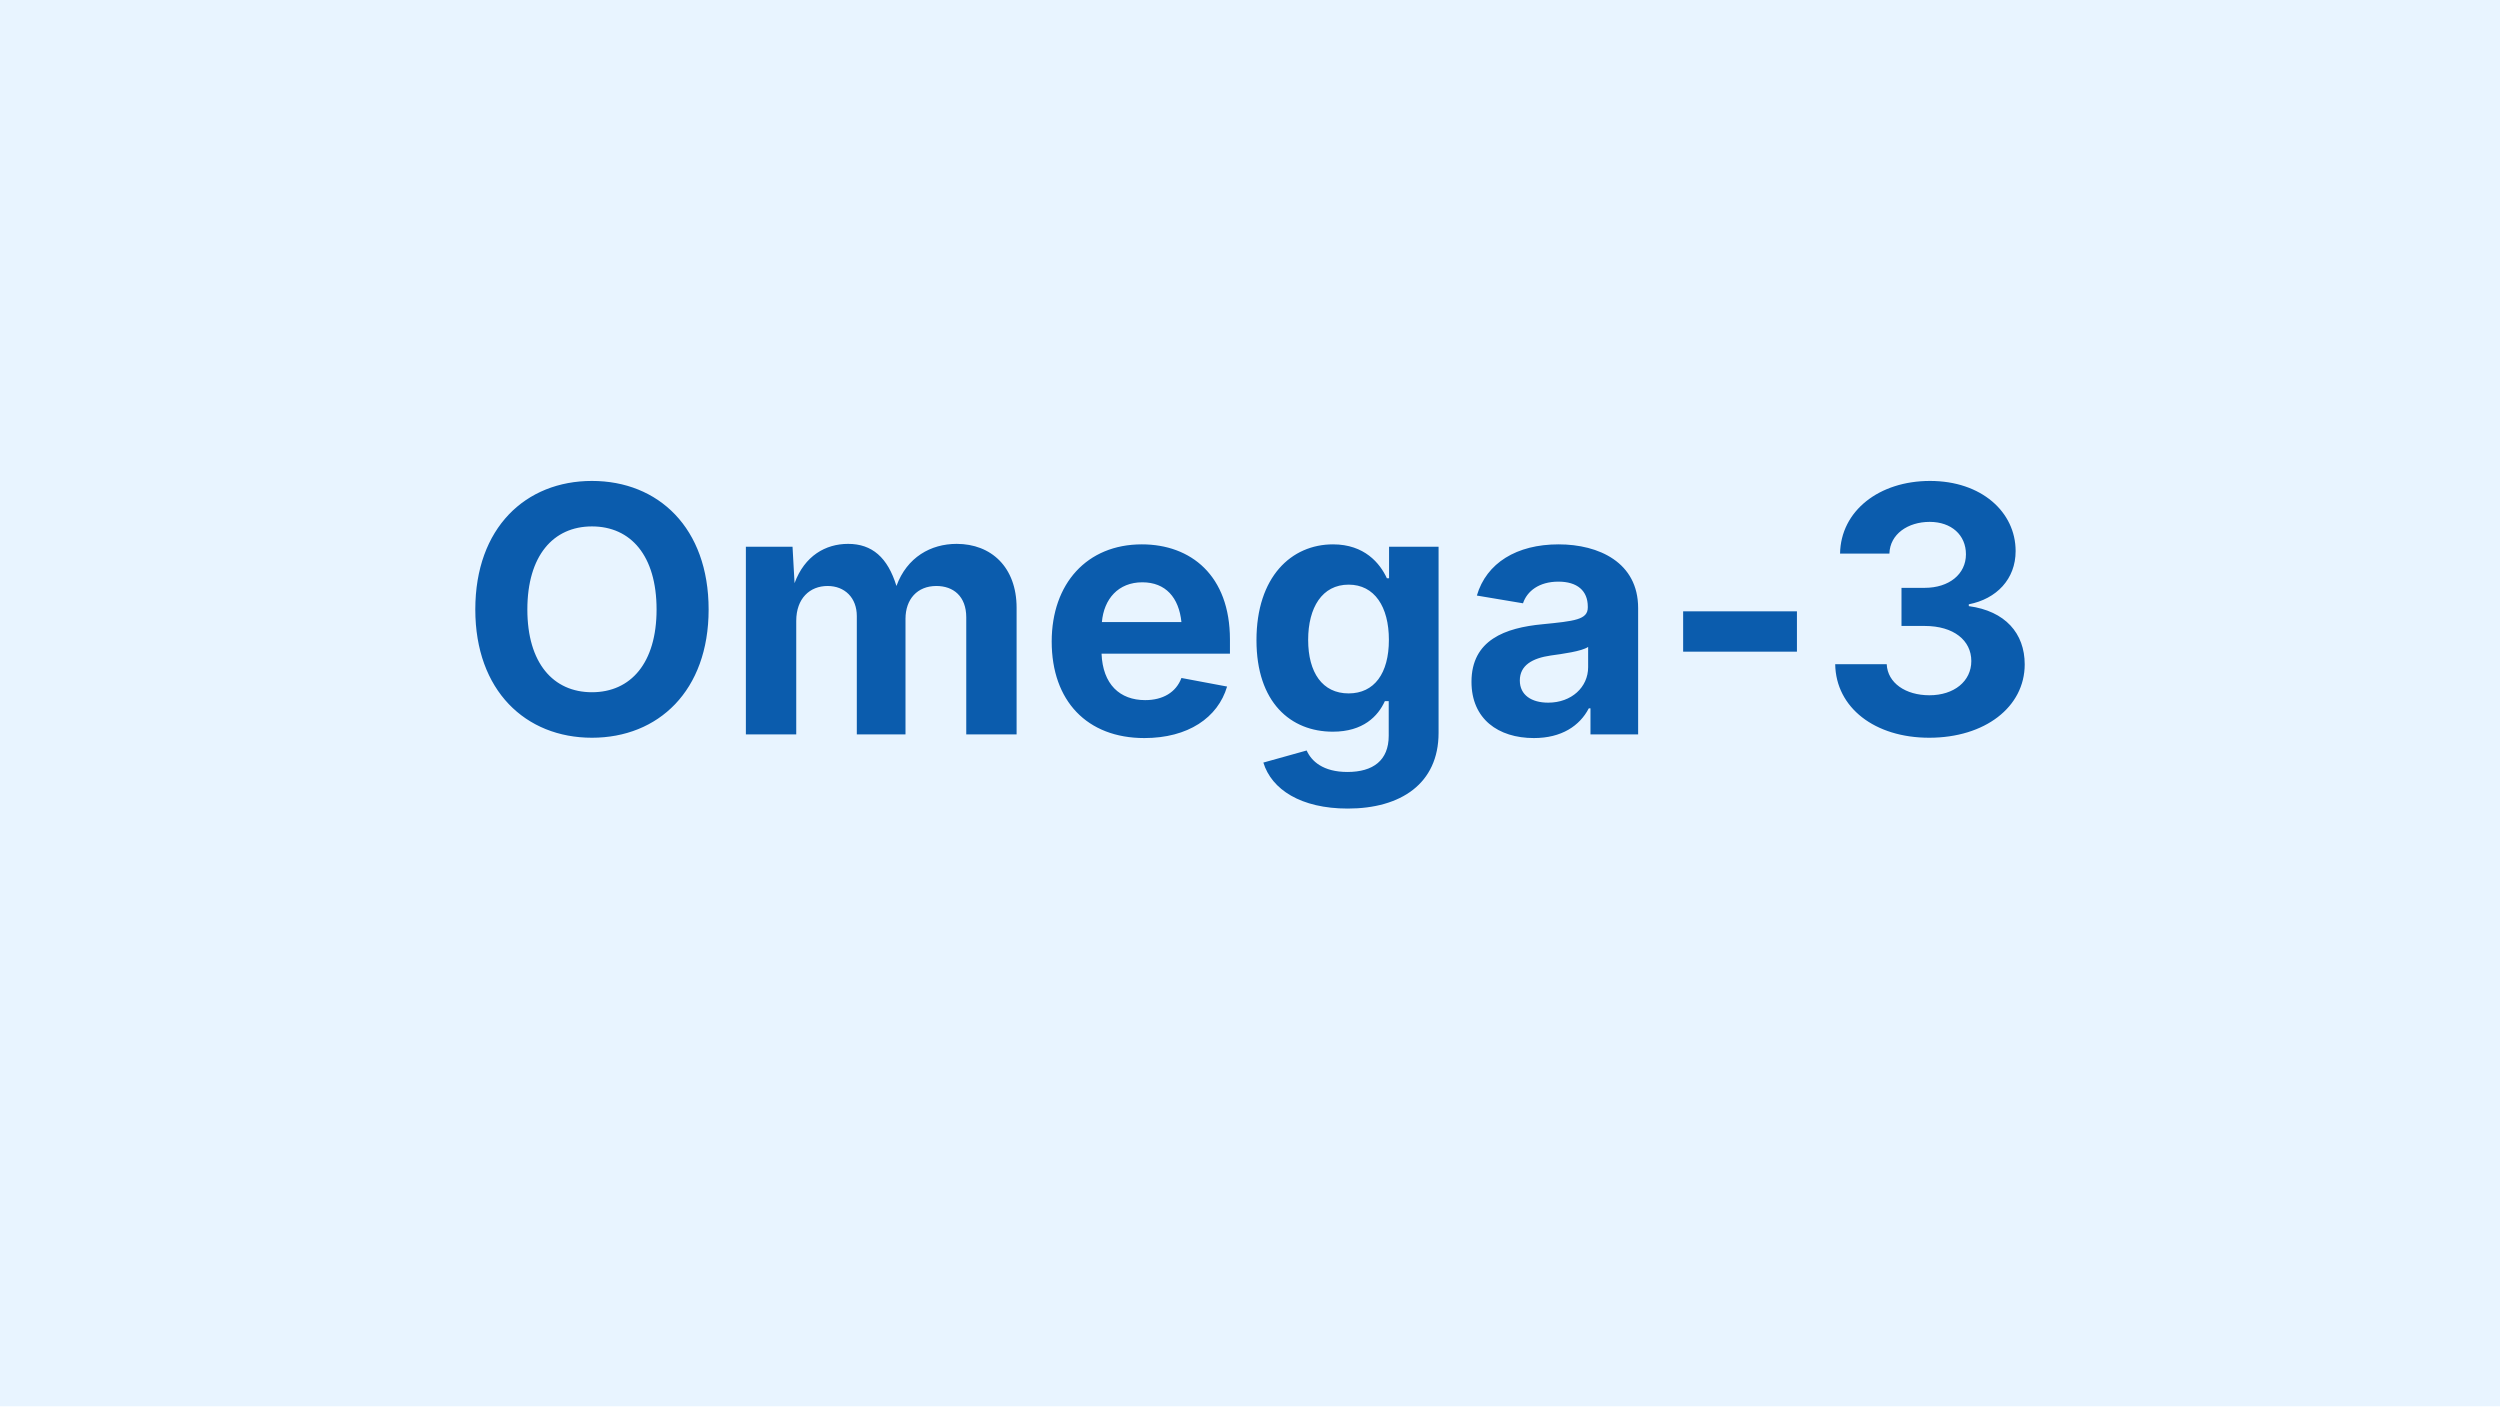
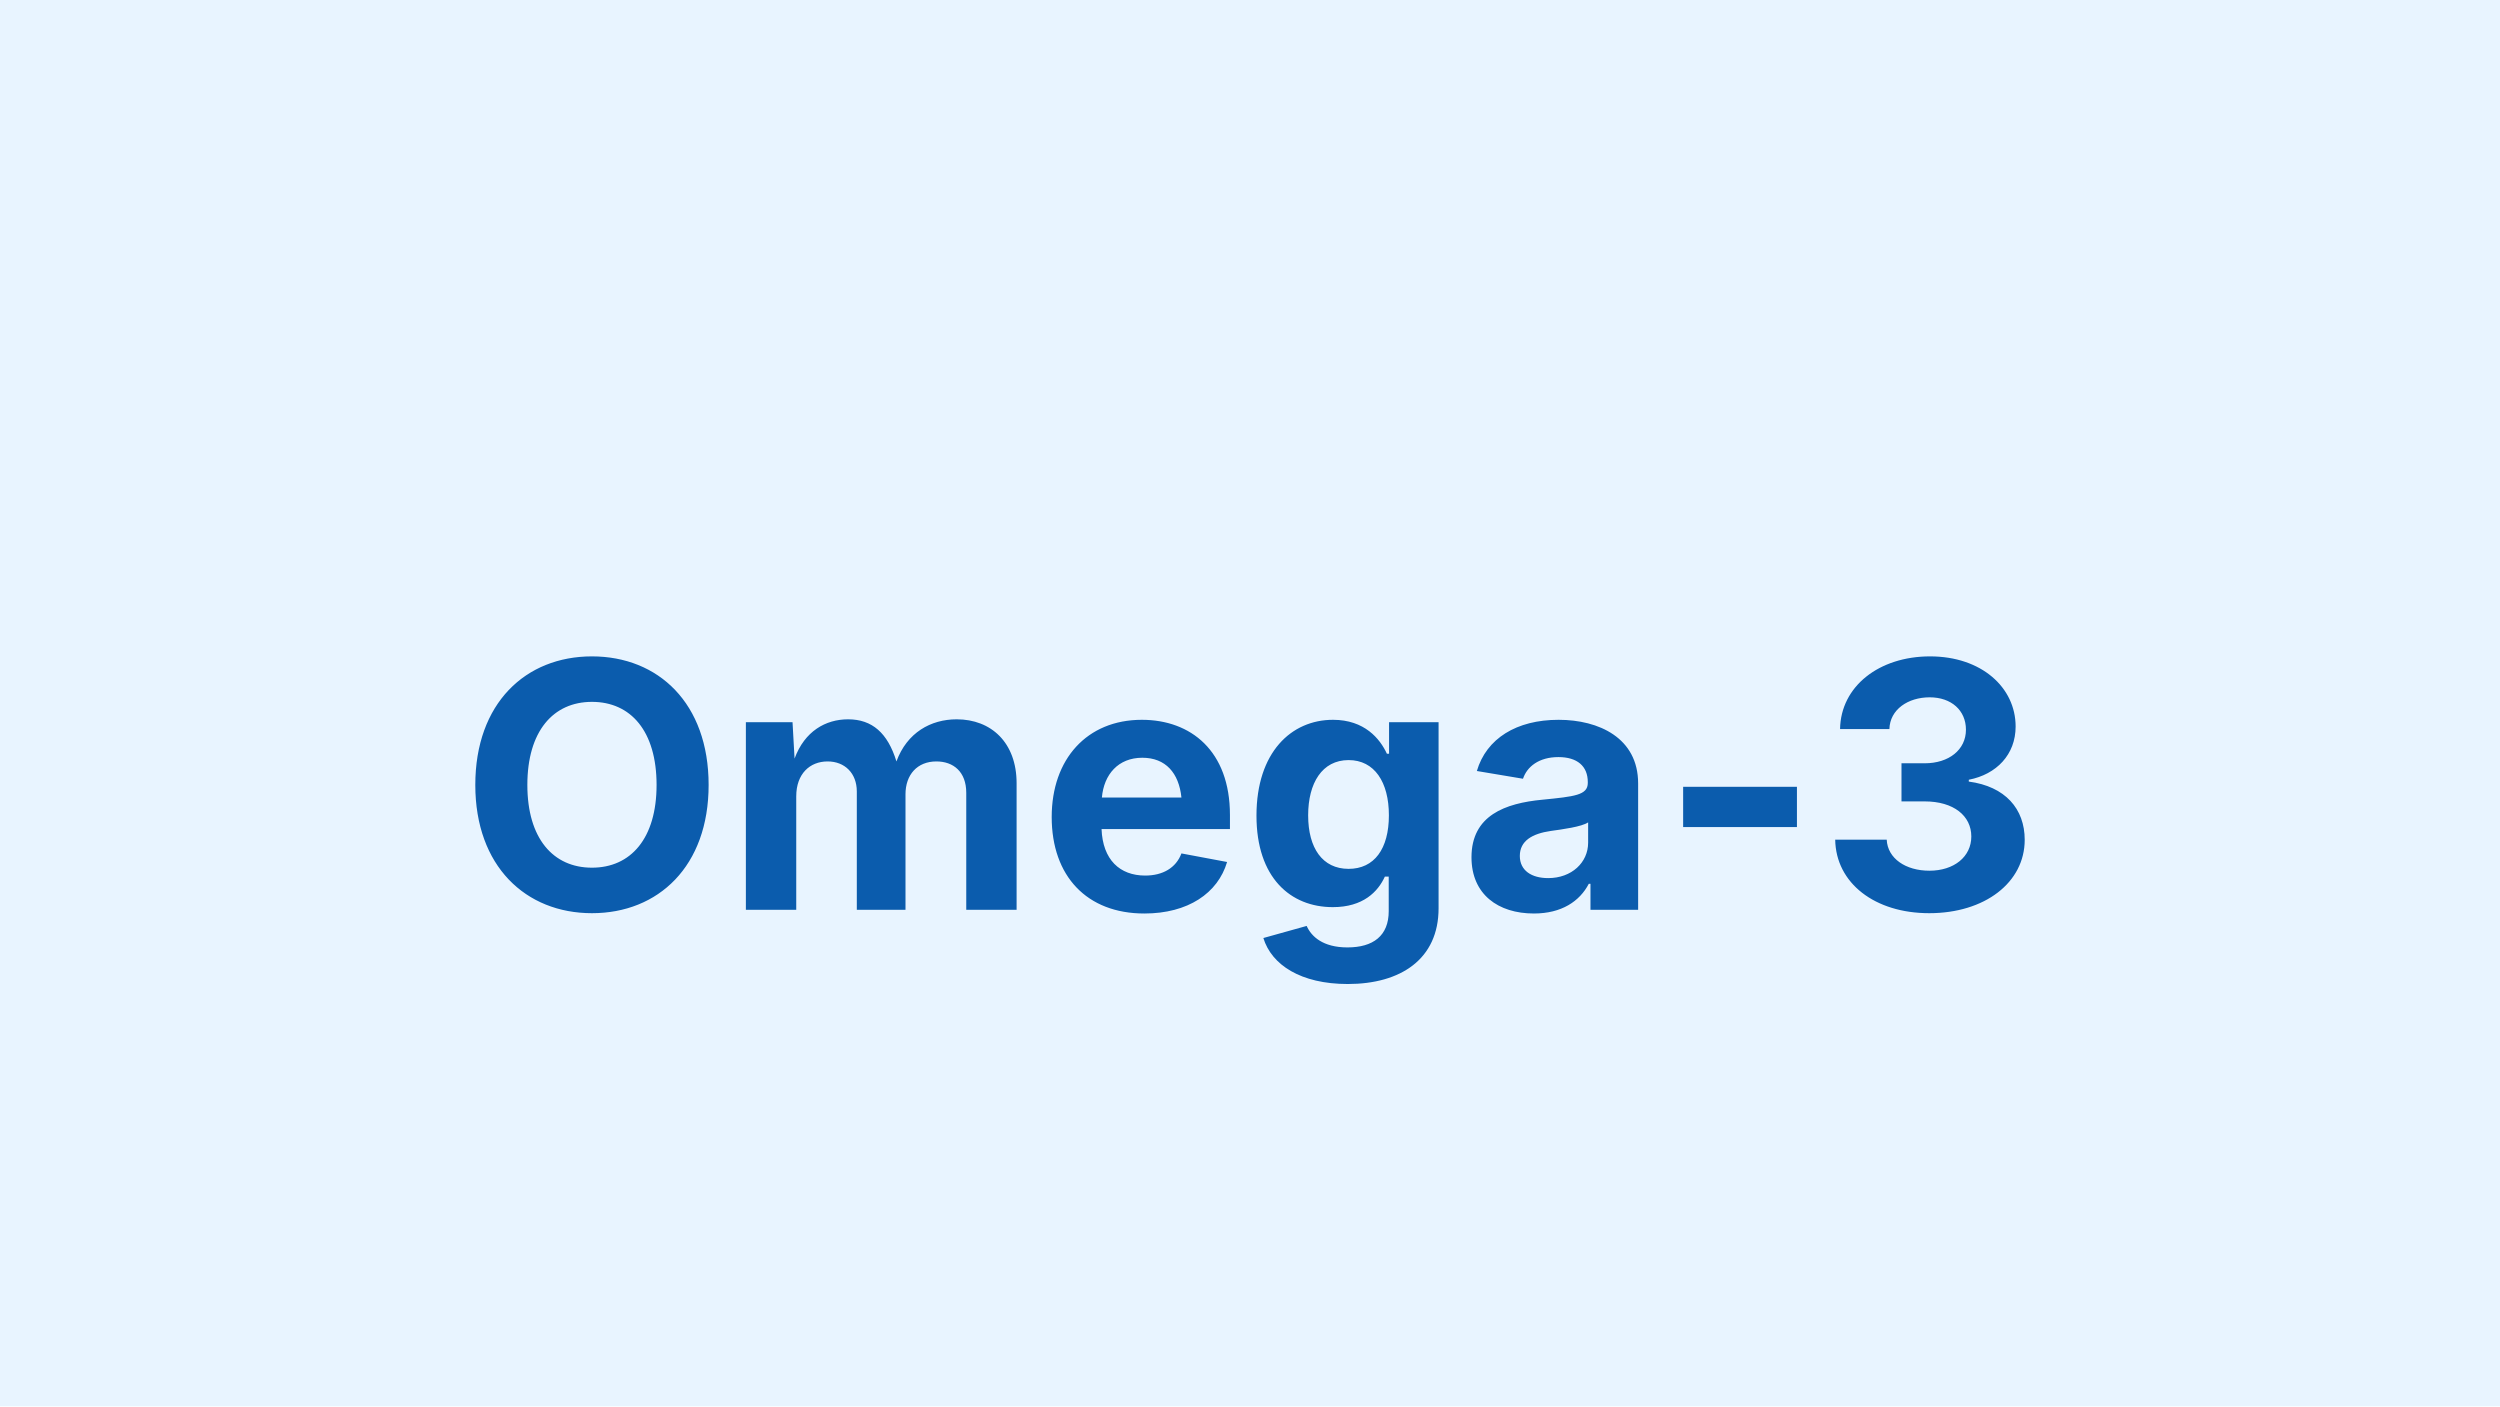
<svg xmlns="http://www.w3.org/2000/svg" viewBox="0 0 1600 900" role="img" aria-label="Omega-3">
  <rect width="1600" height="900" fill="#E8F4FF" />
-   <text x="800" y="470" text-anchor="middle" fill="#0B5CAD" font-family="Noto Sans TC, Inter, Arial, sans-serif" font-size="220" font-weight="700">Omega-3</text>
+   <text x="800" y="500" dominant-baseline="middle" text-anchor="middle" fill="#0B5CAD" font-family="Noto Sans TC, Inter, Arial, sans-serif" font-size="220" font-weight="700">Omega-3</text>
</svg>
